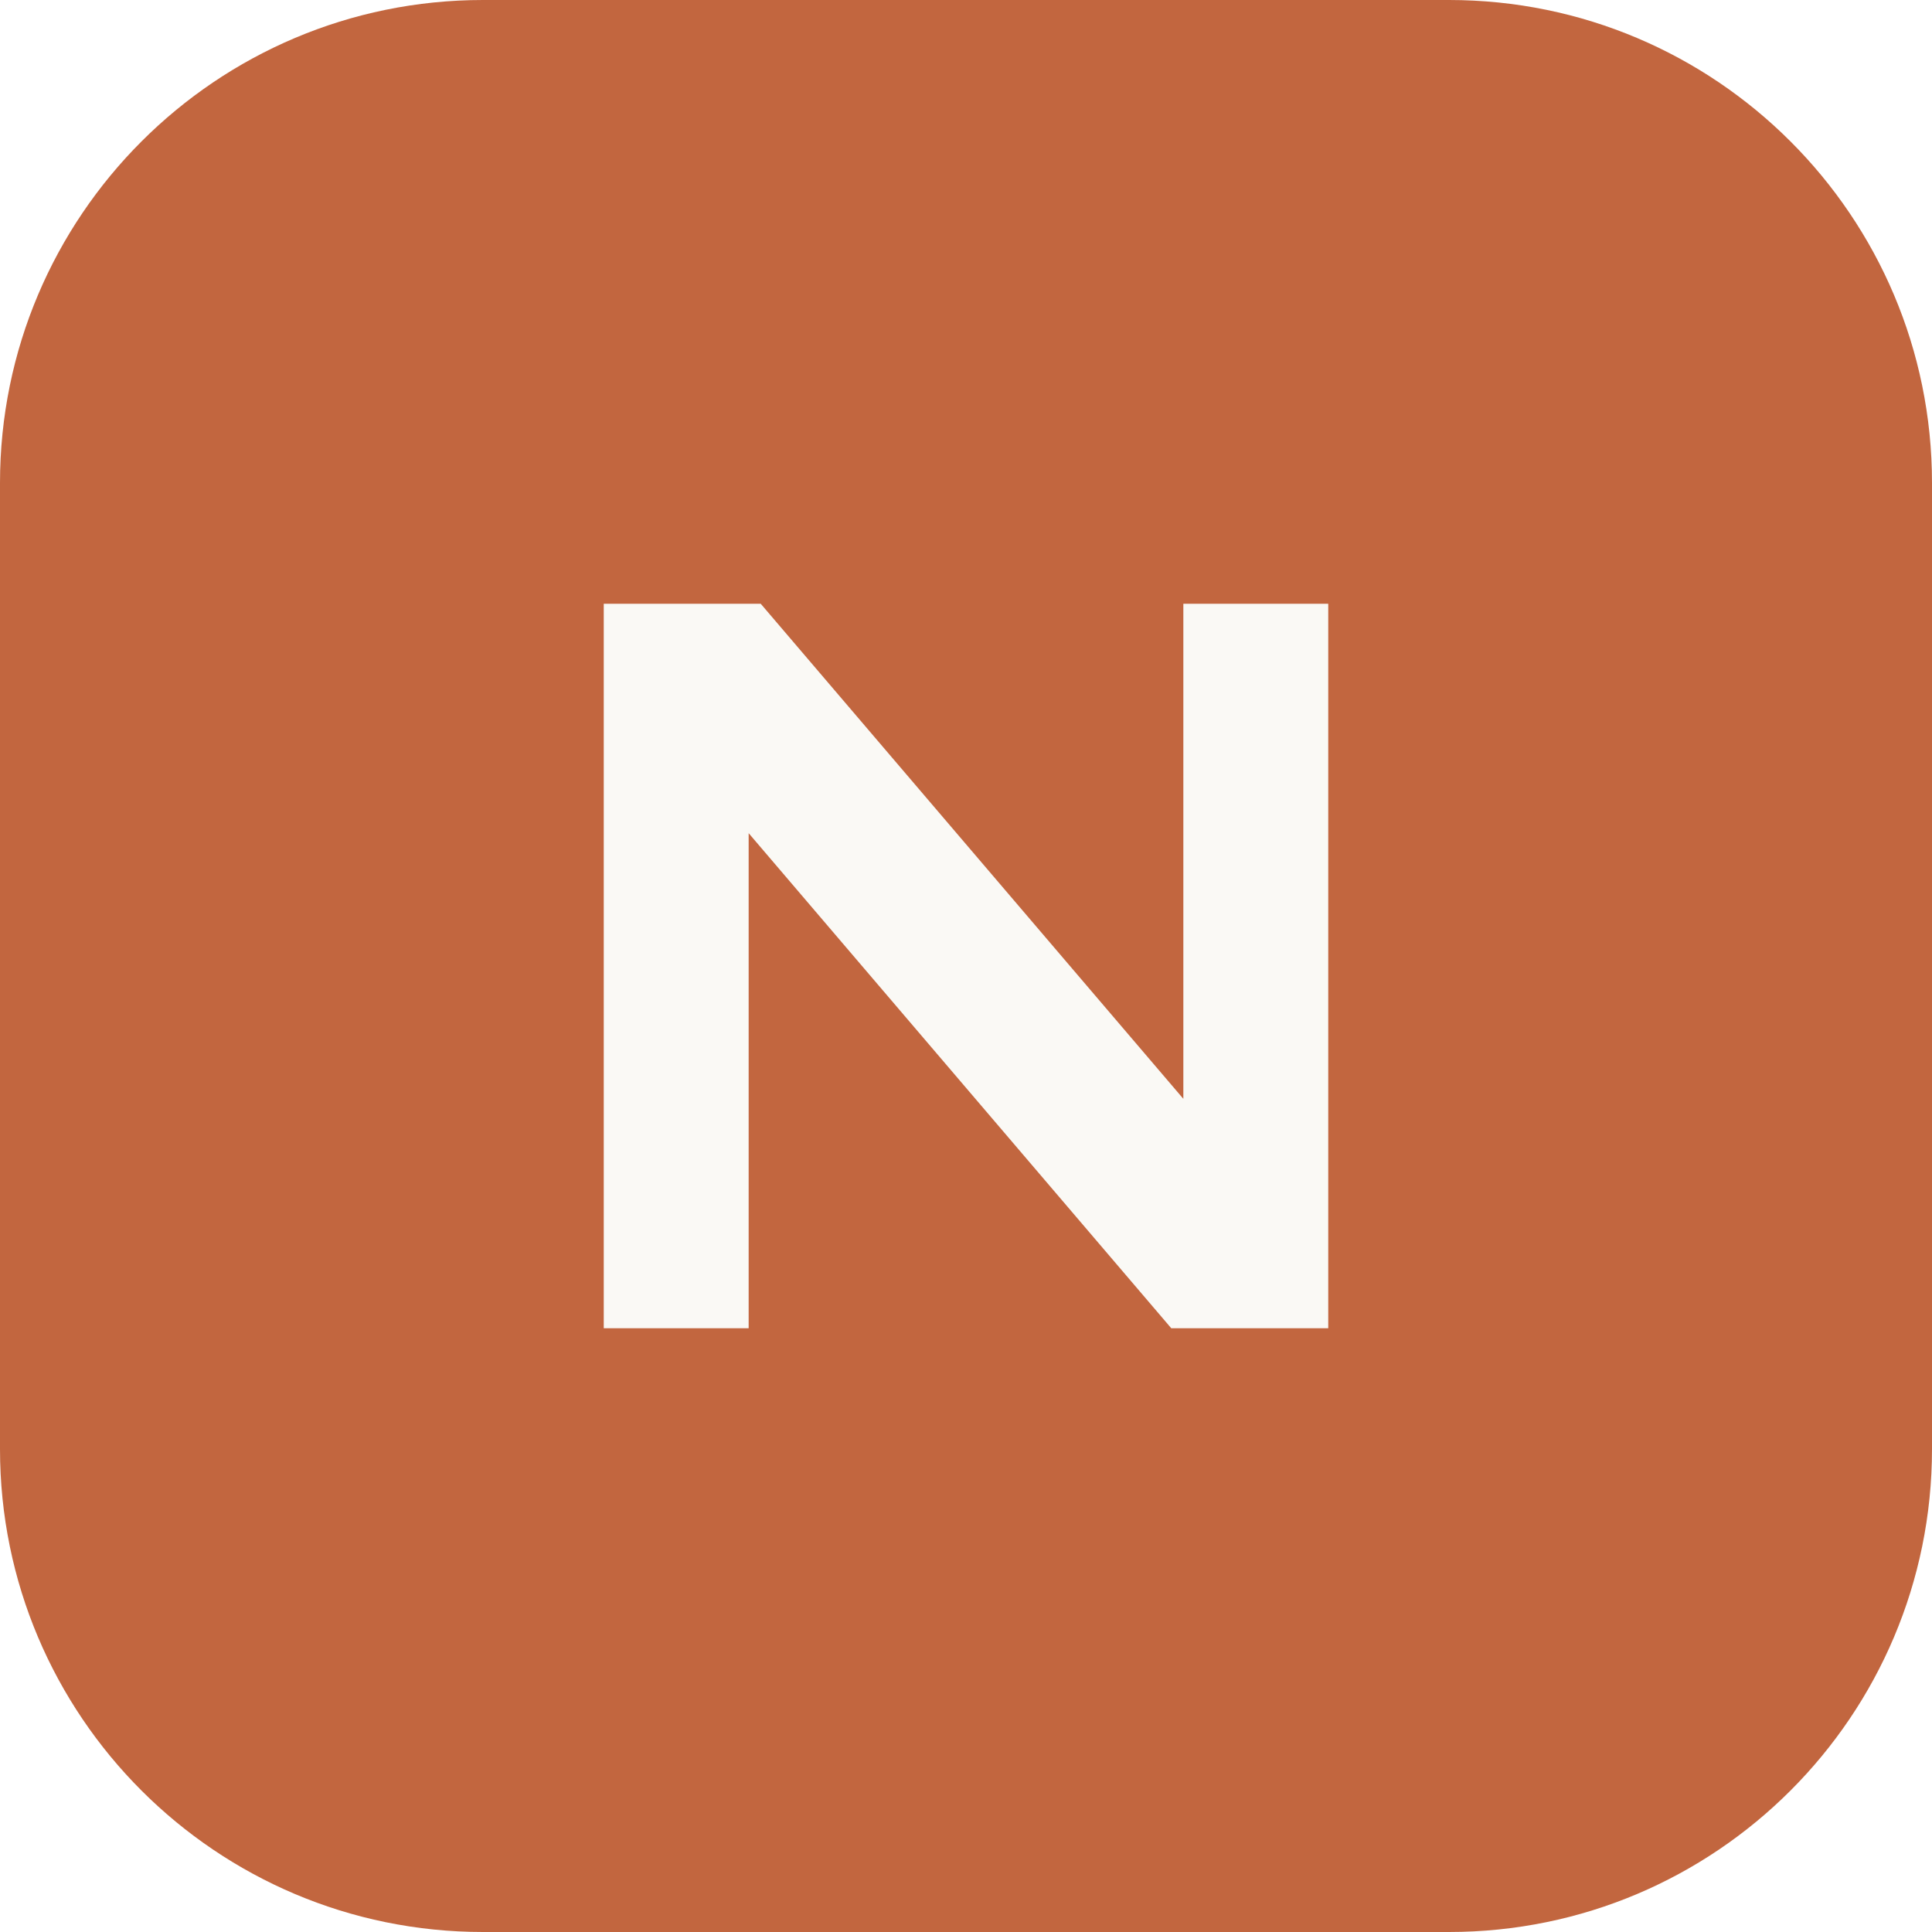
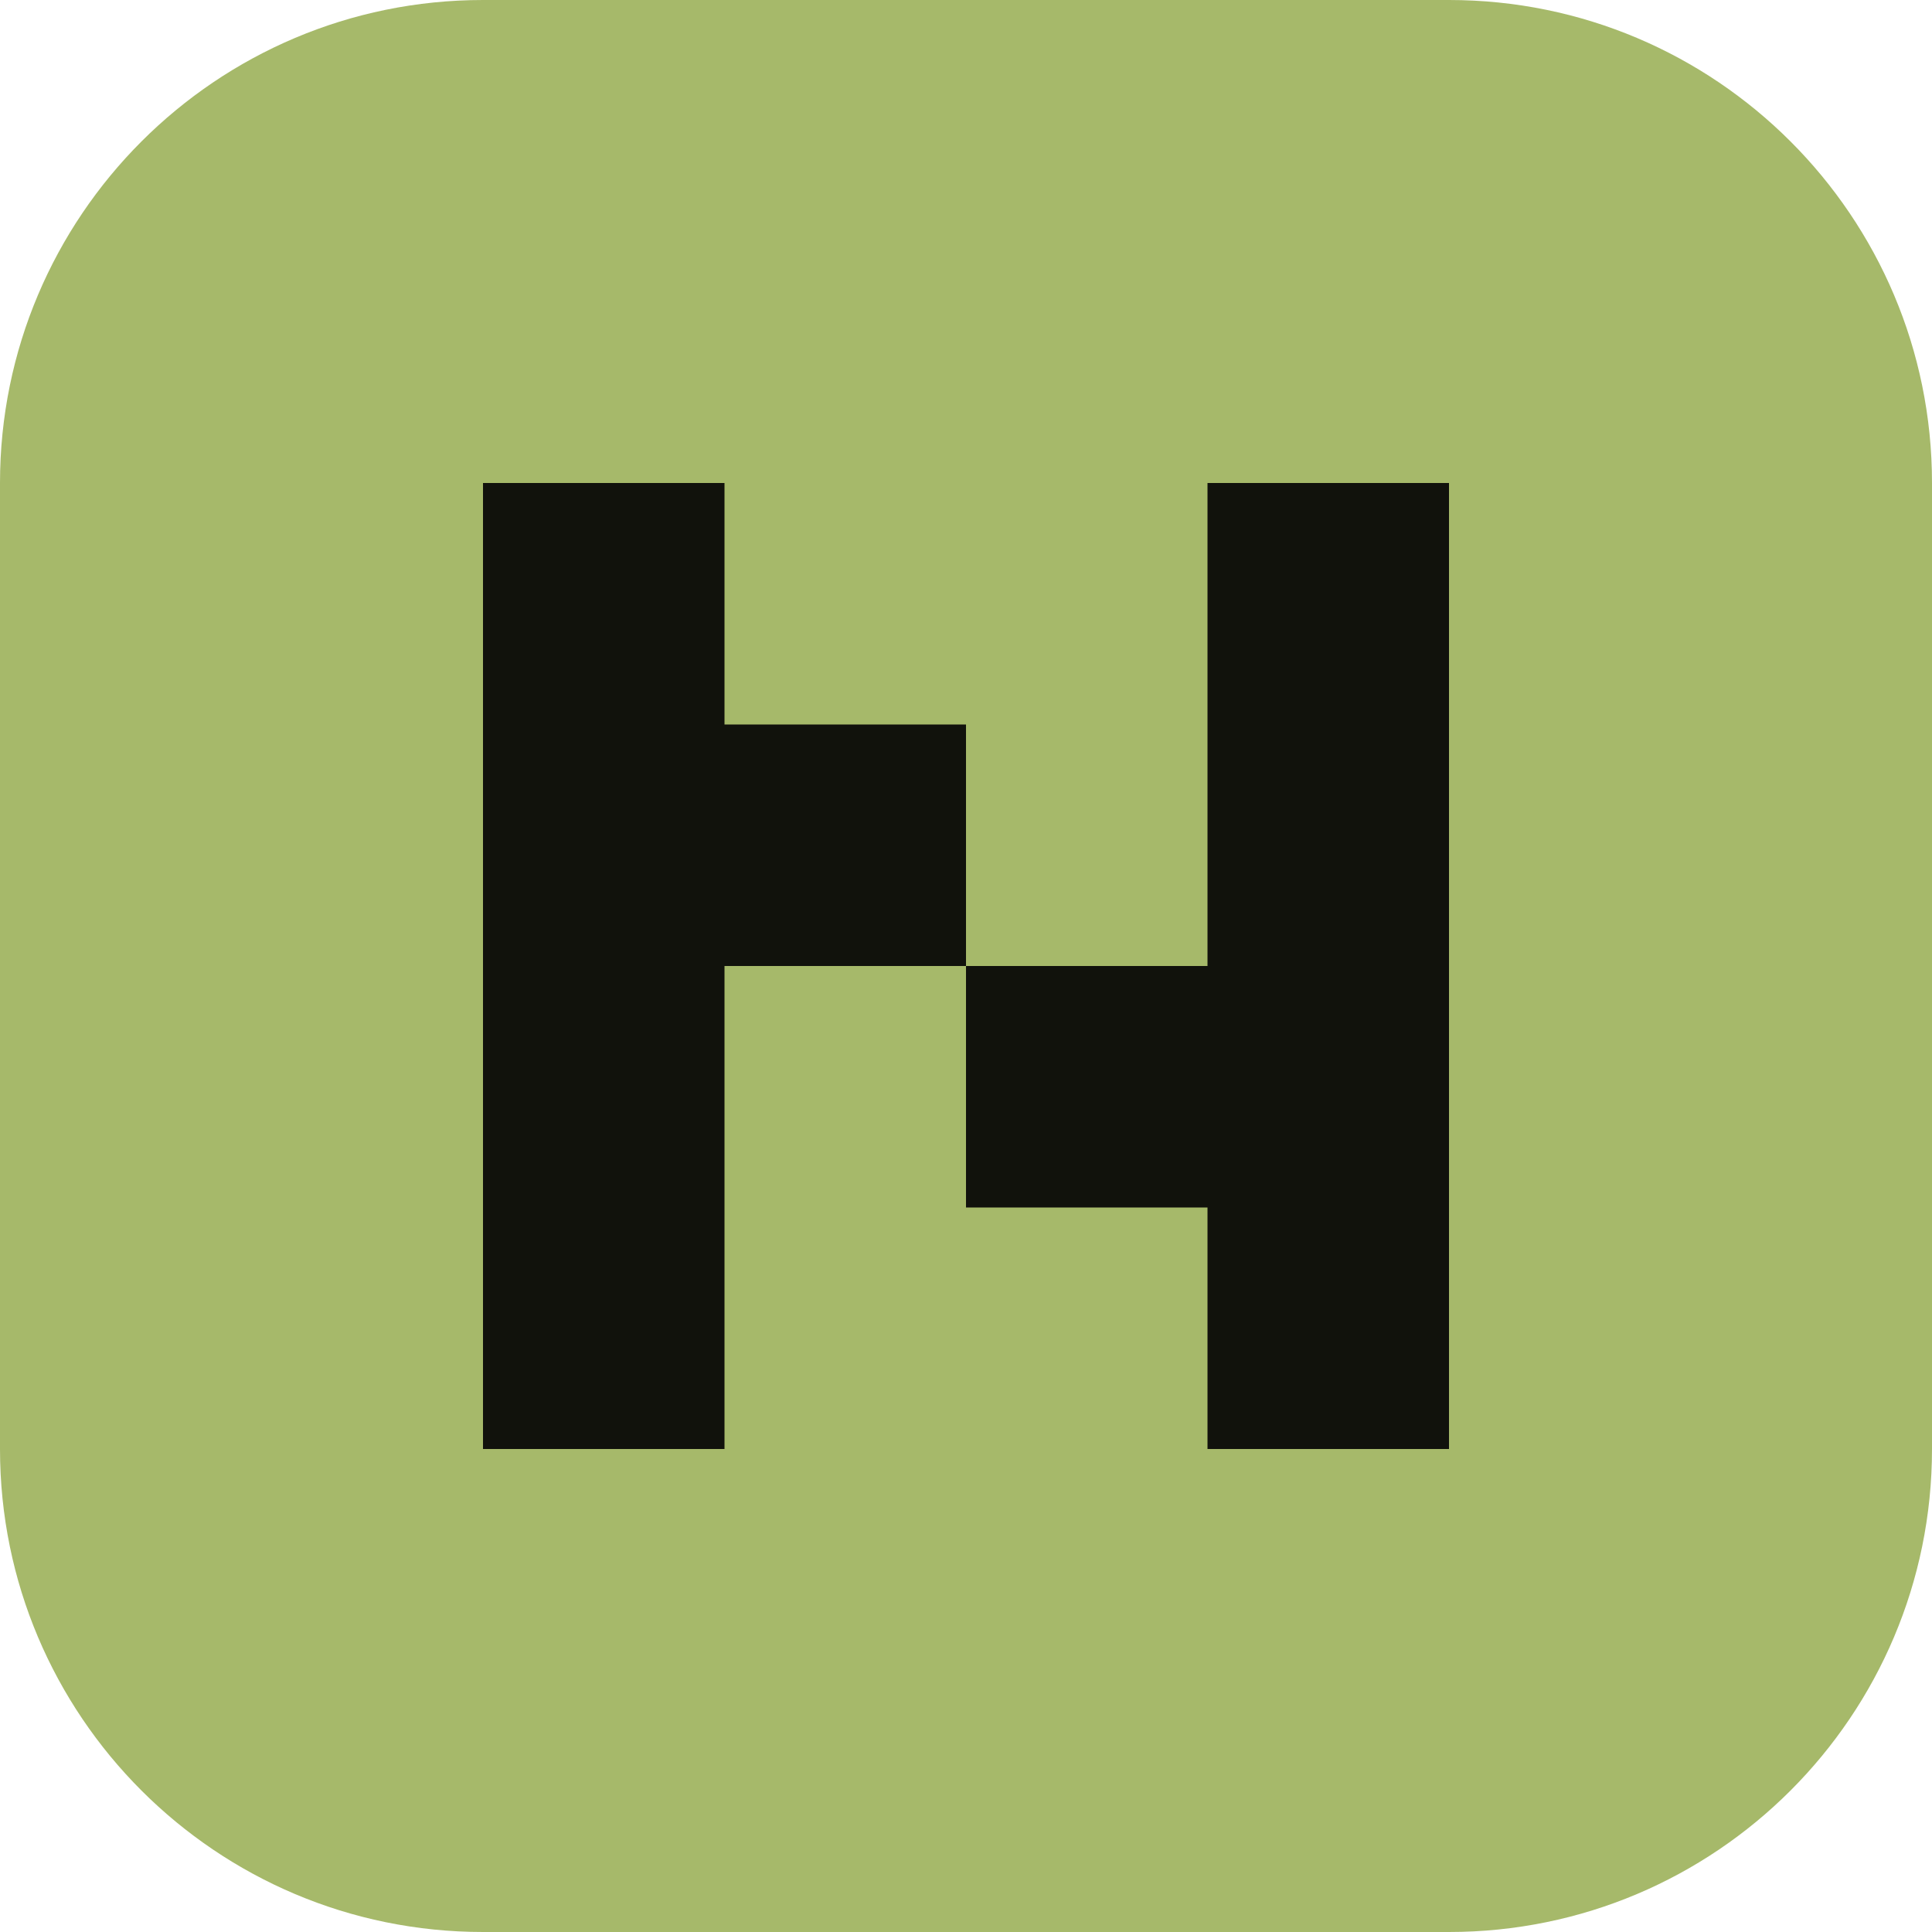
<svg xmlns="http://www.w3.org/2000/svg" width="32" height="32" viewBox="0 0 32 32">
-   <rect width="32" height="32" rx="8" fill="#C2663F" />
-   <path d="M10 22V10h2.6l7 8.2V10H22v12h-2.6l-7-8.2V22H10Z" fill="#FAF9F5" />
+   <rect width="32" height="32" rx="8" fill="#A6B96A" />
+   <path d="M8 24V8h4v4h4v4h4V8h4v16h-4v-4h-4v-4h-4v8z" fill="#11120C" />
</svg>
